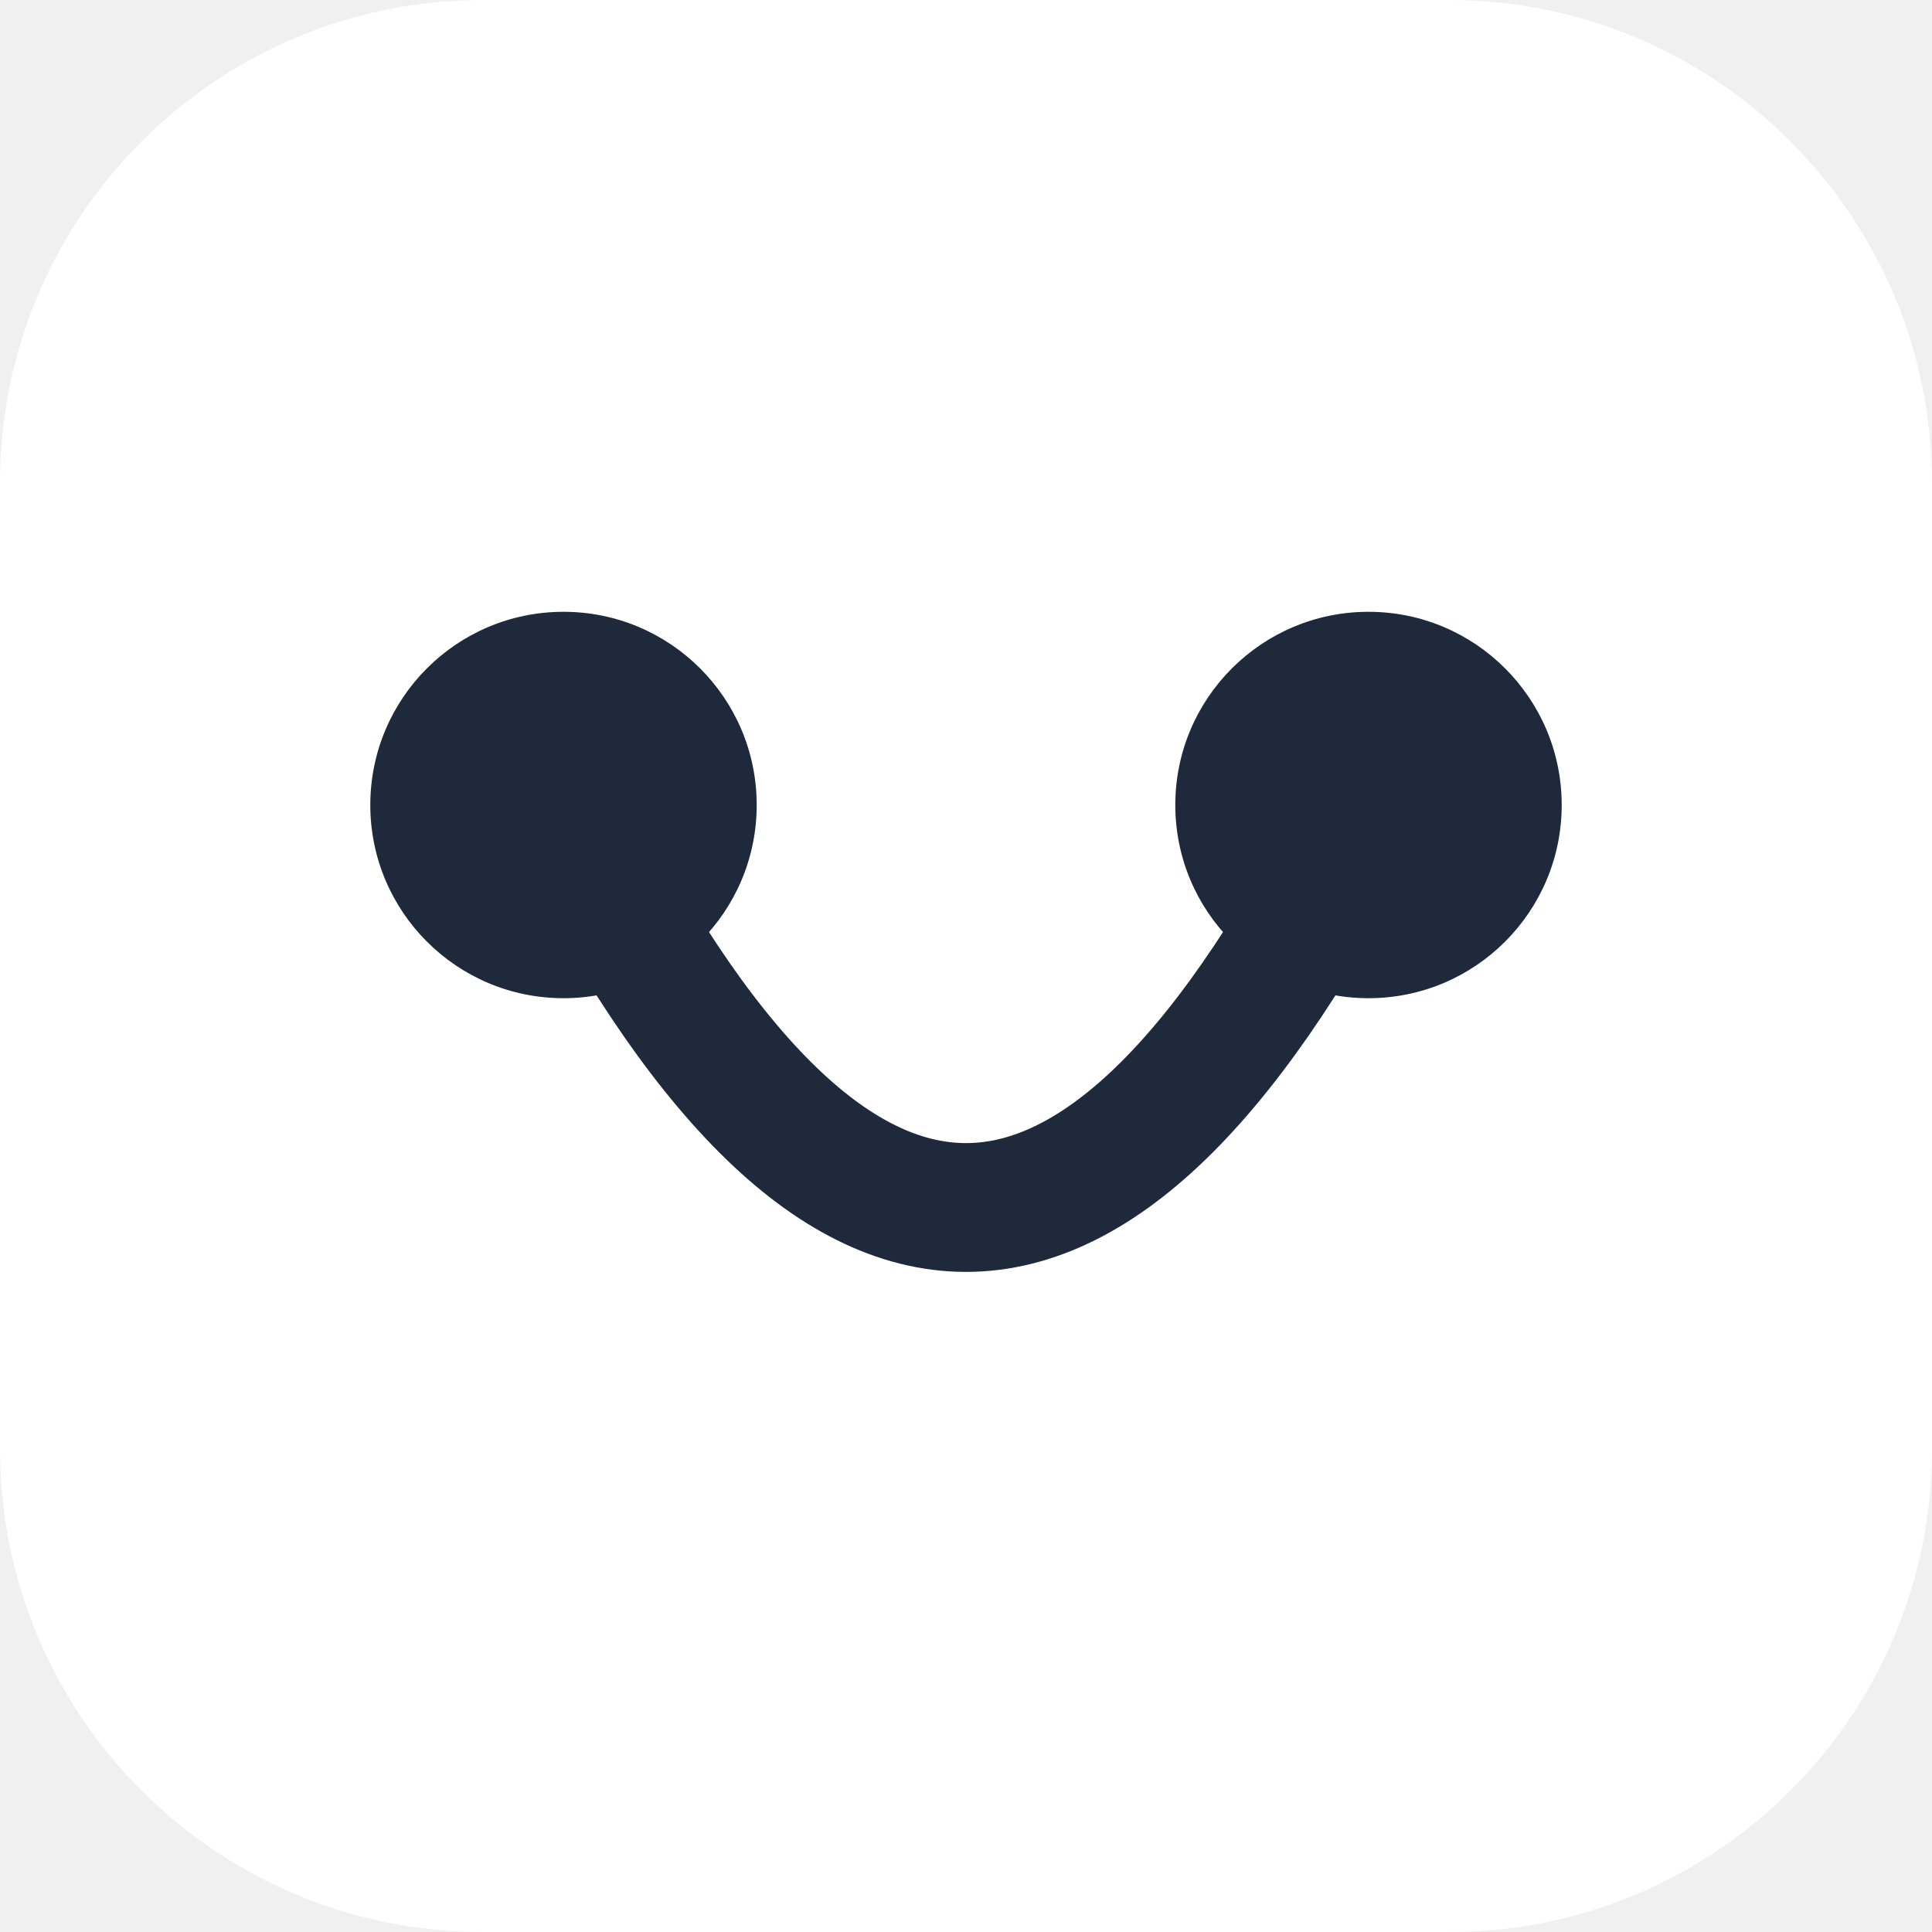
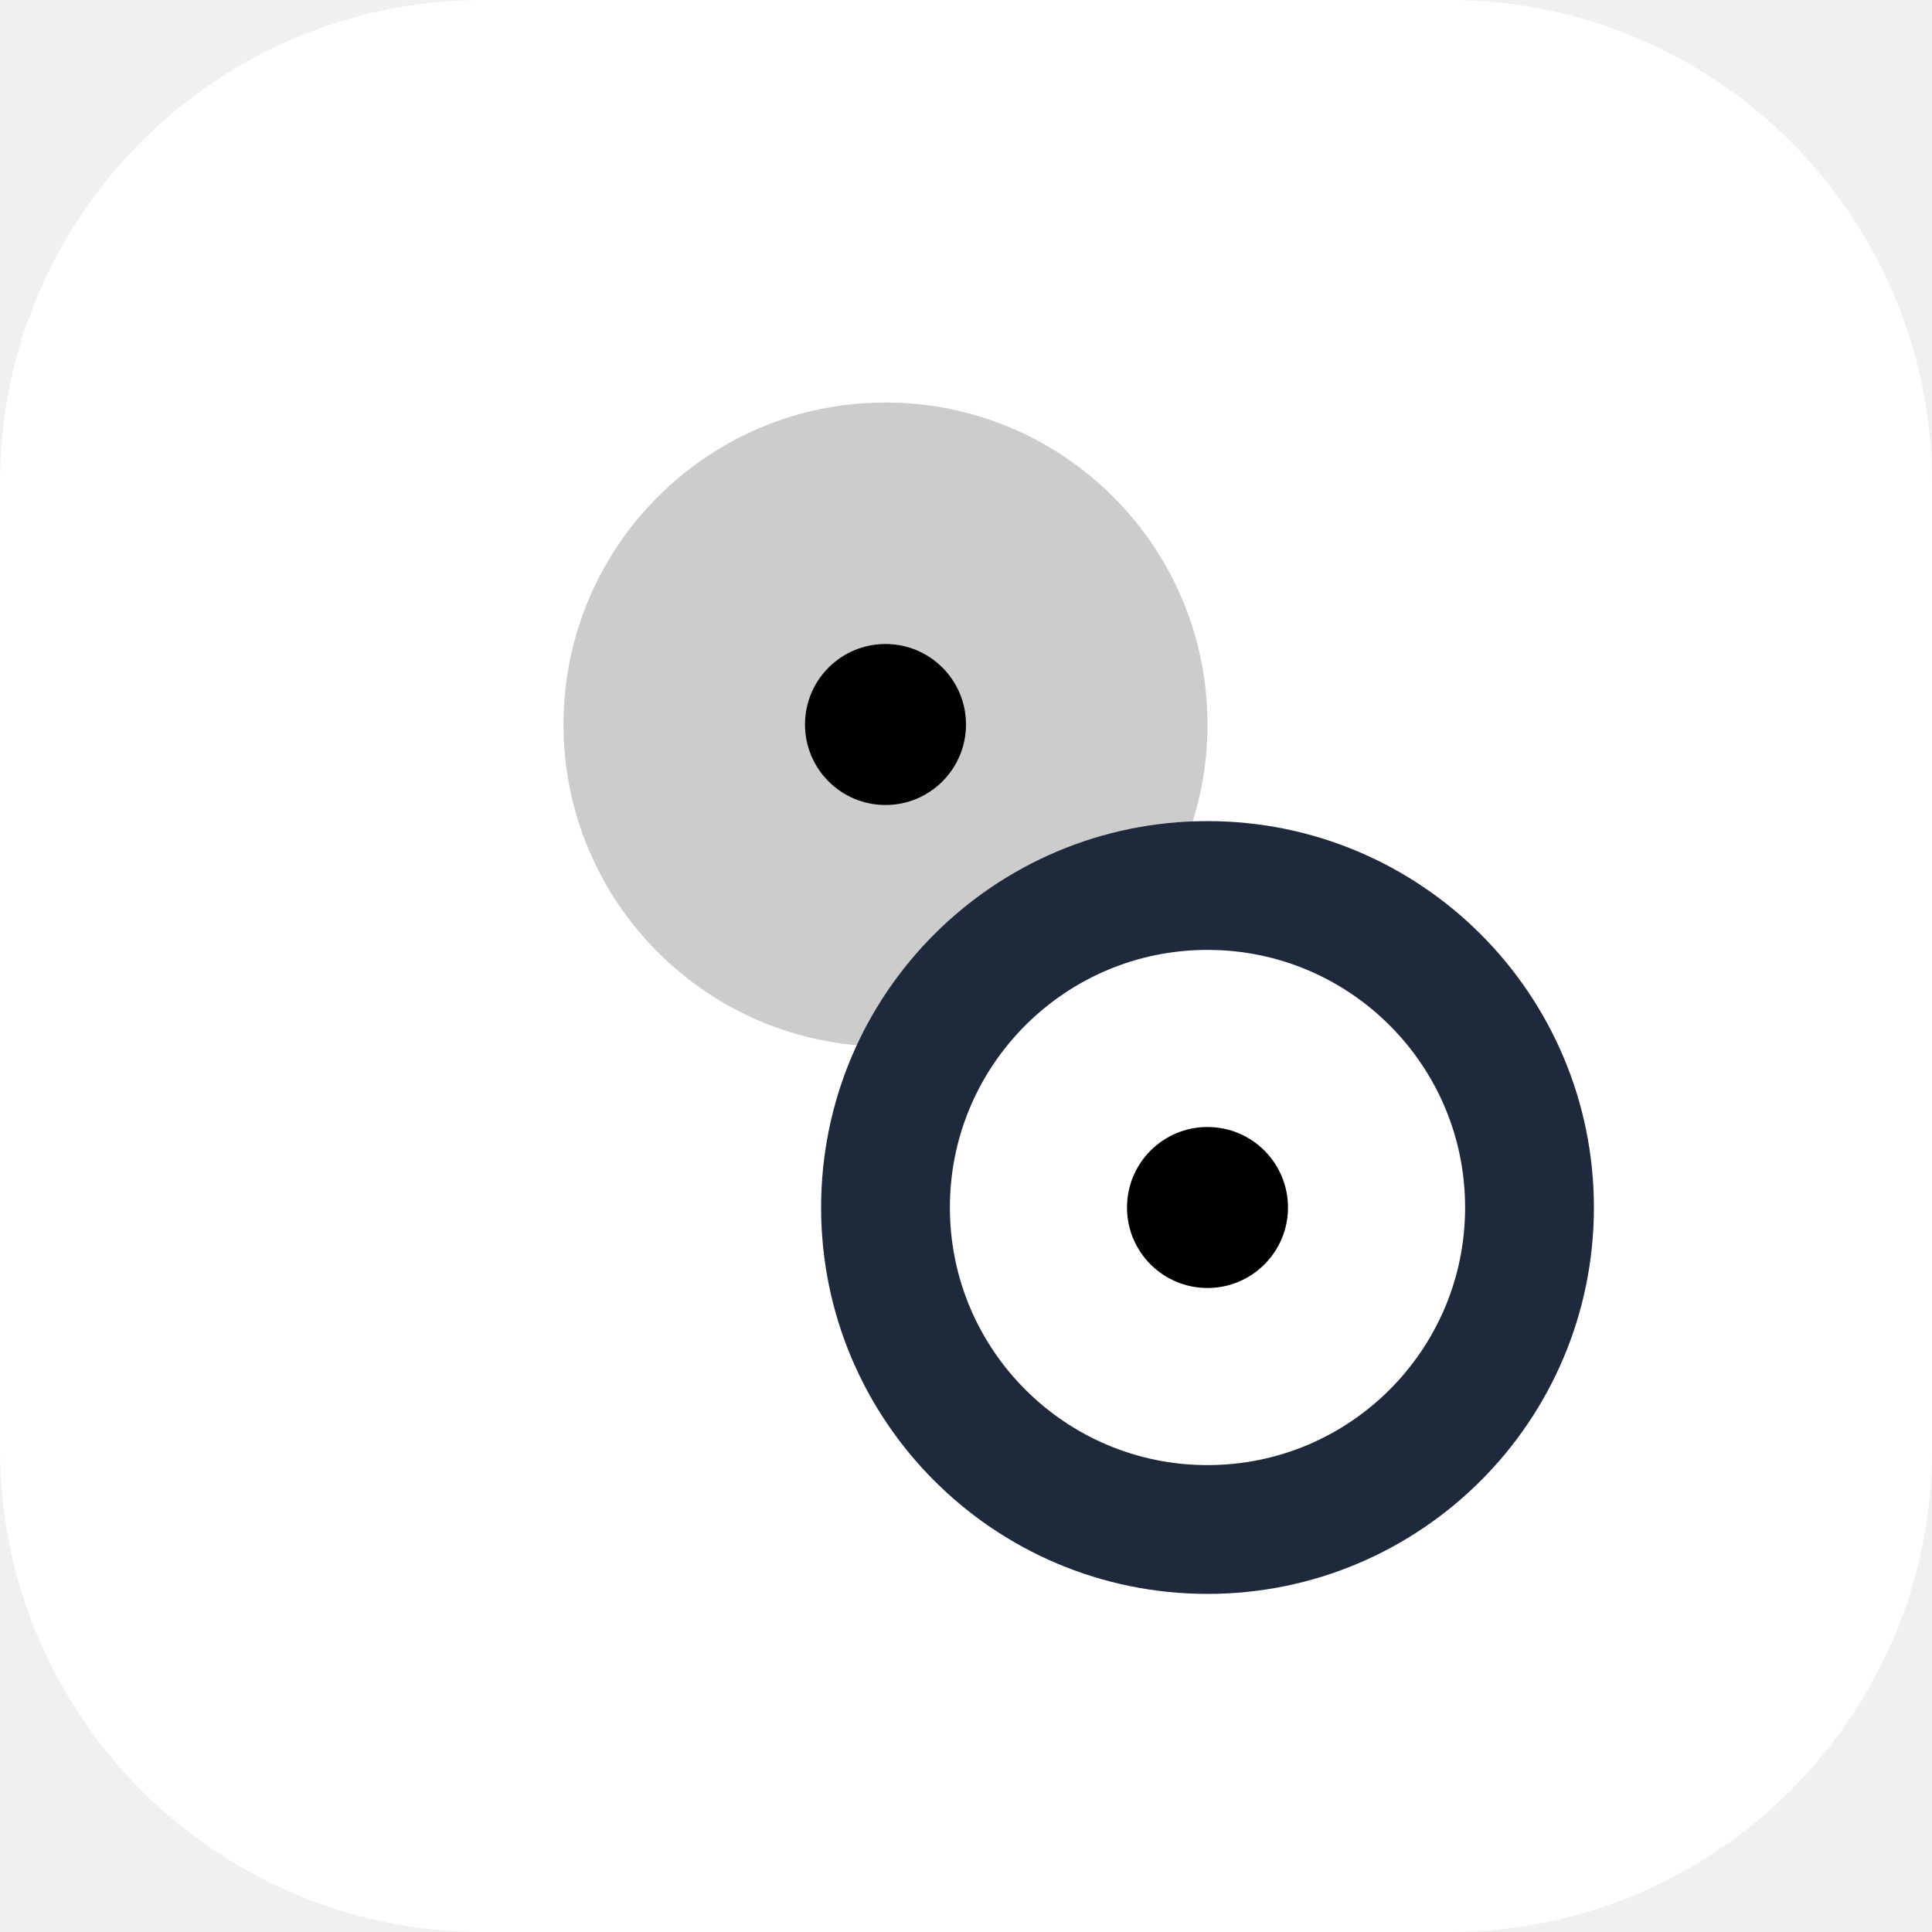
<svg xmlns="http://www.w3.org/2000/svg" viewBox="0 0 120 120" width="100%" height="100%">
  <rect width="120" height="120" rx="30" fill="#ffffff" />
  <g transform="translate(10, 10)">
    <g fill="#1e293b" stroke="#1e293b" stroke-linecap="round" stroke-linejoin="round">
-       <circle cx="25" cy="40" r="12" stroke="none" />
-       <circle cx="75" cy="40" r="12" stroke="none" />
-       <path d="M 25 40 Q 50 90 75 40" fill="none" stroke-width="8" />
+       <path d="M 25 35 a 20 20 0 1 0 40 0 a 20 20 0 1 0 -40 0" fill="currentColor" fill-opacity="0.2" stroke="none" />
+       <path d="M 45 65 a 20 20 0 1 0 40 0 a 20 20 0 1 0 -40 0" fill="none" stroke-width="8" />
+       <circle cx="45" cy="35" r="5" fill="currentColor" stroke="none" />
+       <circle cx="65" cy="65" r="5" fill="currentColor" stroke="none" />
    </g>
  </g>
</svg>
